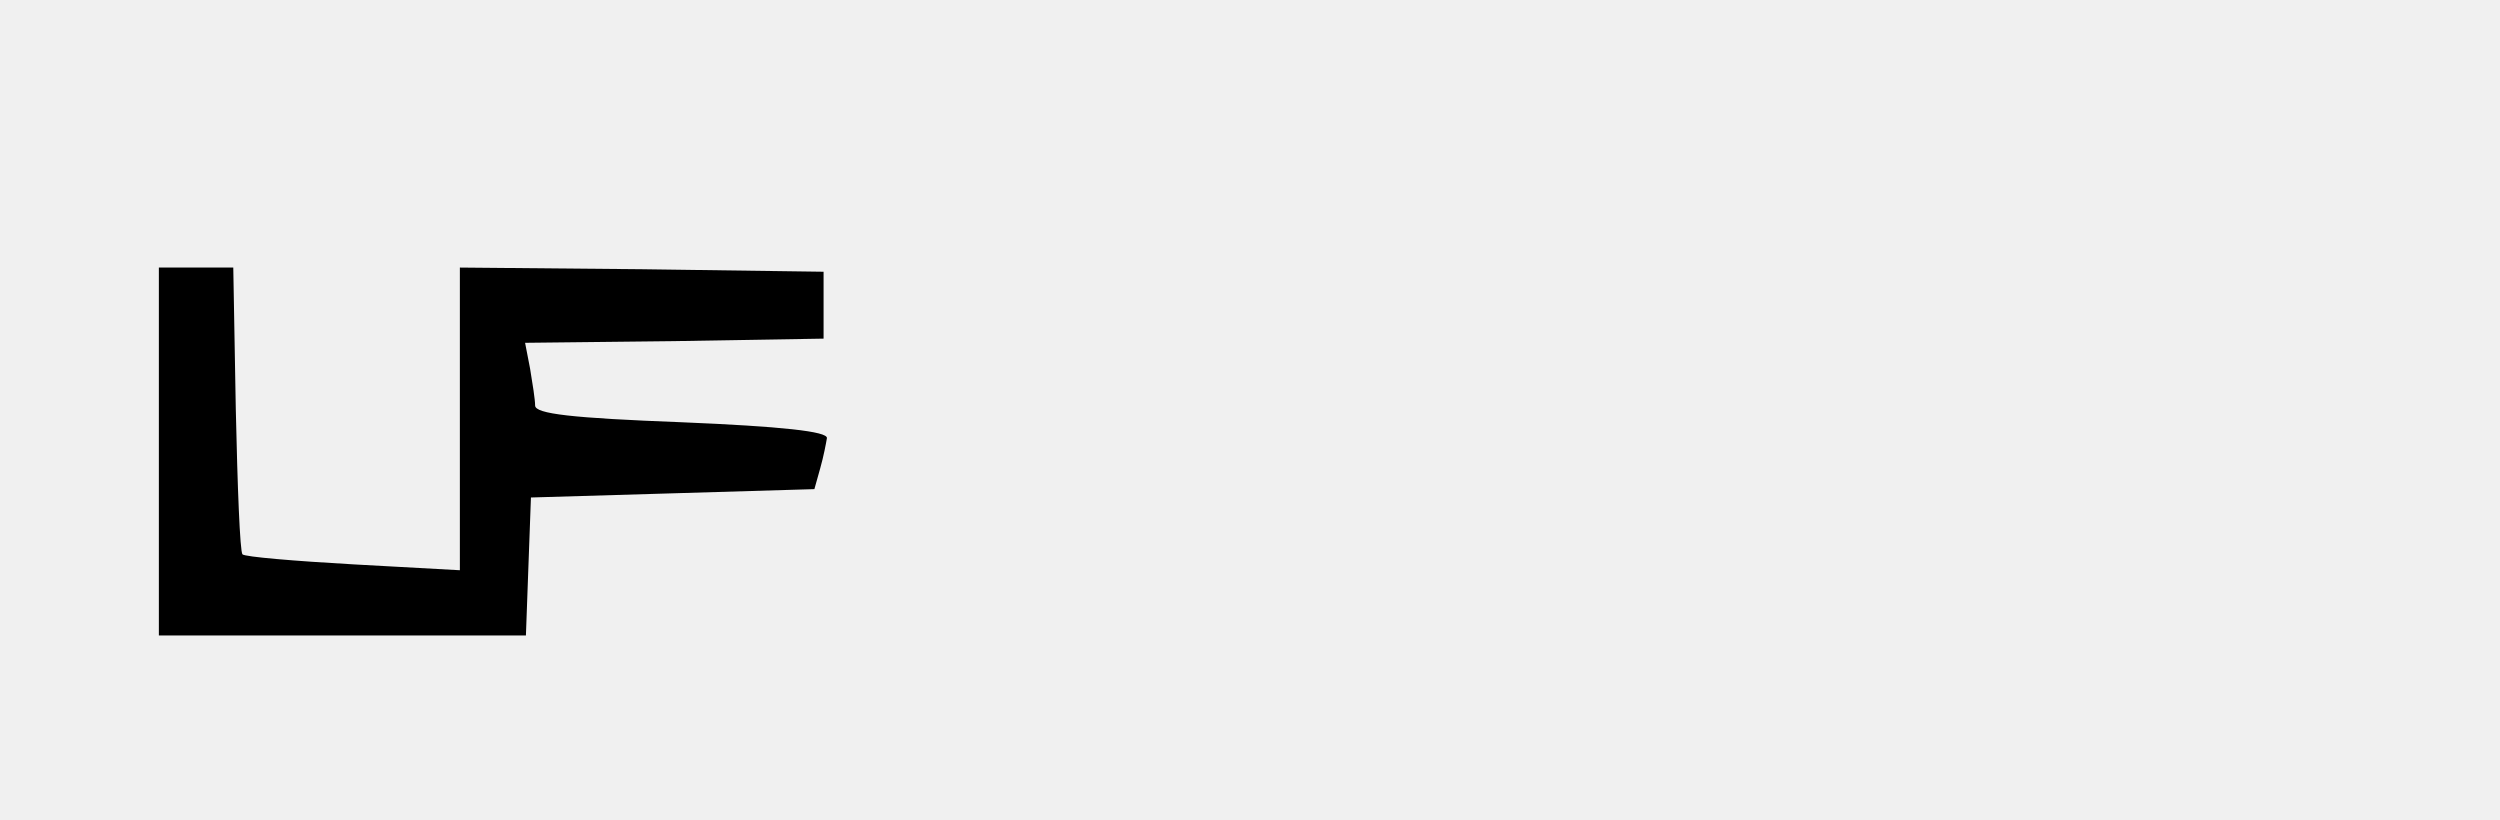
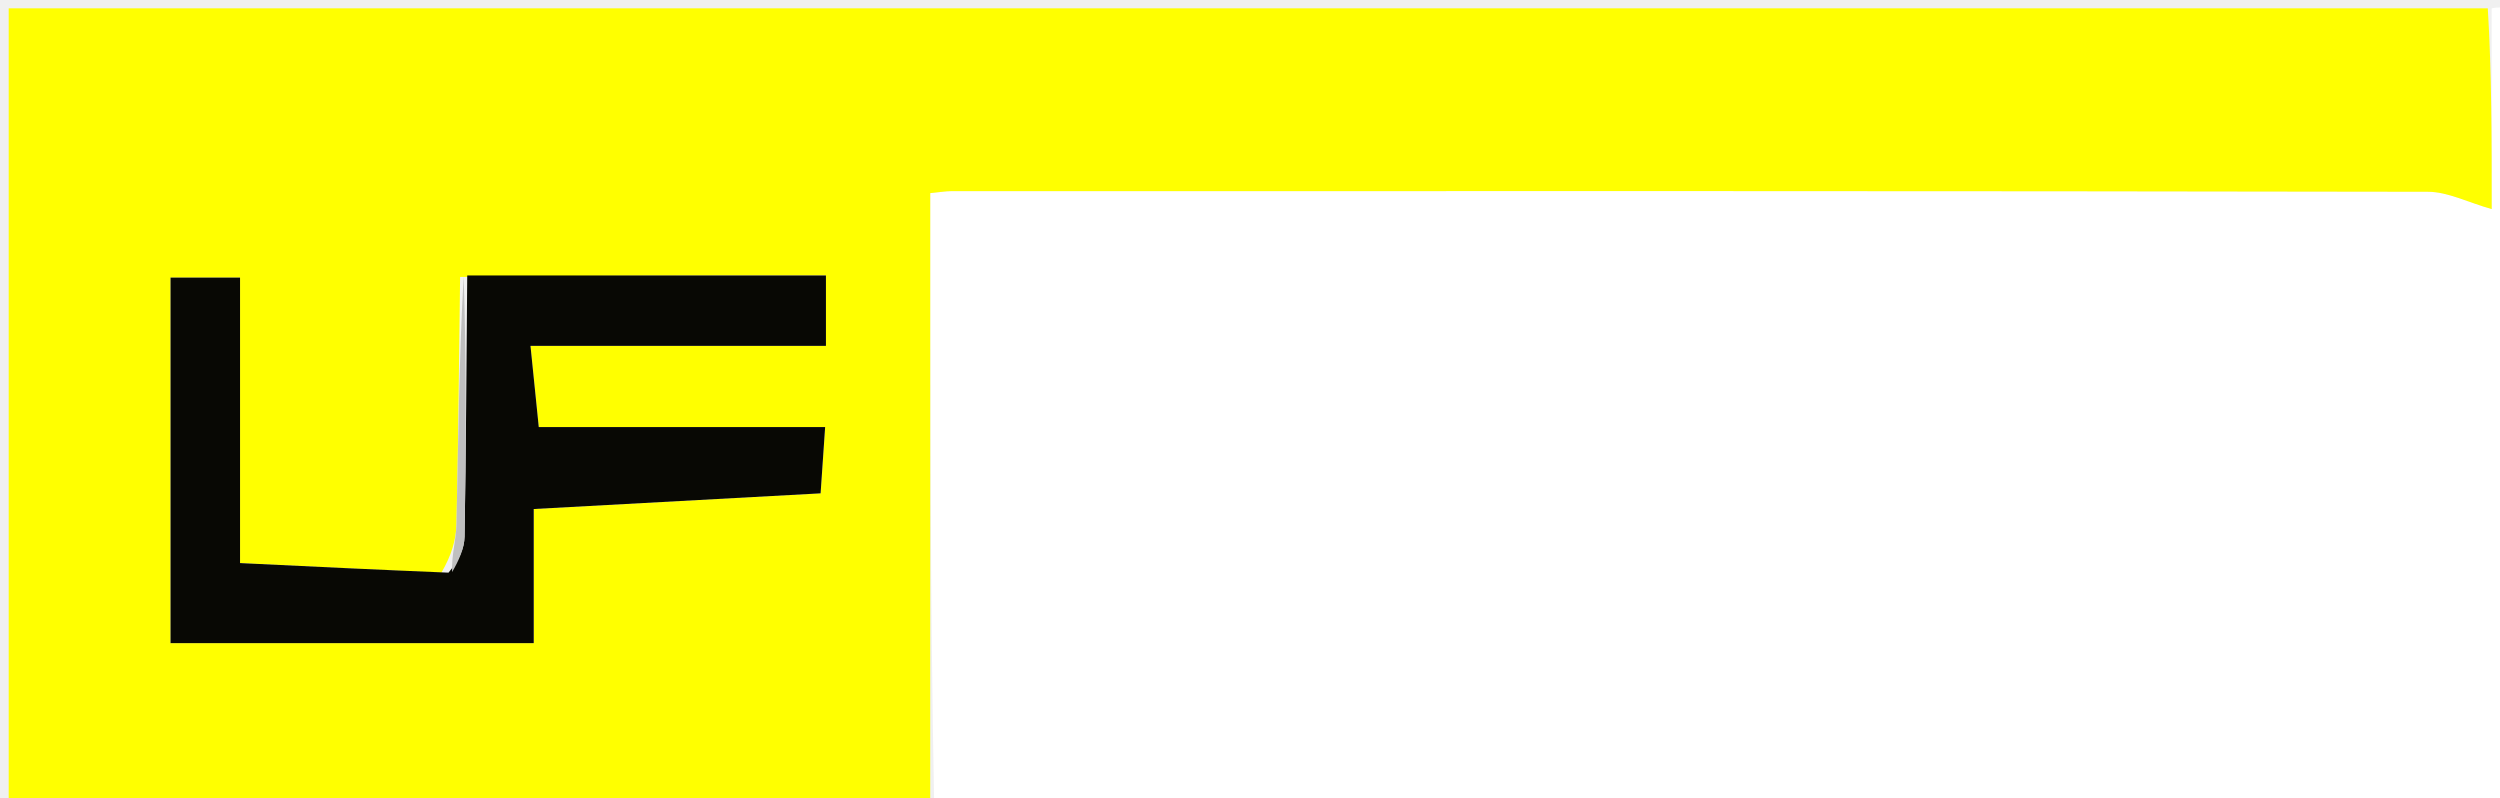
- <svg xmlns="http://www.w3.org/2000/svg" version="1.0" width="299pt" height="98pt" viewBox="0 0 299 98" preserveAspectRatio="xMidYMid meet">
-   <g transform="translate(0,98) scale(0.1,-0.1)" fill="#000000" stroke="none">
-     <path d="M190 440 l0 -220 220 0 219 0 3 83 3 82 170 5 169 5 7 25 c4 14 7 30 8 36 1 8 -54 14 -174 19 -131 5 -175 10 -175 20 0 7 -3 26 -6 44 l-6 31 178 2 179 3 0 40 0 40 -217 3 -218 2 0 -181 0 -181 -127 7 c-71 4 -130 9 -133 12 -3 3 -6 81 -8 174 l-3 169 -45 0 -44 0 0 -220z" />
-   </g>
+ <svg xmlns="http://www.w3.org/2000/svg" version="1.1" id="Layer_1" x="0px" y="0px" width="100%" viewBox="0 0 301 96" enable-background="new 0 0 301 96" xml:space="preserve">
+   <path fill="#FFFFFF" opacity="1" stroke="none" d=" M300,1   C303.075,0.388 301.962,2.723 301.966,3.992   C302.017,20.467 302,36.942 302,53.417   C302,67.895 302,82.373 302,97   C238.979,97 175.958,97 112.469,96.531   C112,71.822 112,47.581 112,23.251   C113.232,23.131 113.872,23.015 114.513,23.014   C173.778,23.004 233.044,22.979 292.309,23.087   C294.713,23.091 297.115,24.358 300,25.173   C300,16.61 300,8.805 300,1  z" />
+   <path fill="#FFFF00" opacity="1" stroke="none" d=" M299.531,1   C300,8.805 300,16.61 300,25.173   C297.115,24.358 294.713,23.091 292.309,23.087   C233.044,22.979 173.778,23.004 114.513,23.014   C113.872,23.015 113.232,23.131 112,23.251   C112,47.581 112,71.822 112,96.531   C75.032,97 38.064,97 1.048,97   C1.048,65.06 1.048,33.119 1.048,1   C100.354,1 199.708,1 299.531,1  M53.13,68.968   C45.346,68.591 37.563,68.214 28.901,67.794   C28.901,56.116 28.901,44.725 28.901,33.426   C25.564,33.426 23.133,33.426 20.533,33.426   C20.533,48.09 20.533,62.47 20.533,77.432   C35.168,77.432 49.497,77.432 64.263,77.432   C64.263,71.943 64.263,66.534 64.263,61.286   C76.049,60.642 87.401,60.022 98.801,59.4   C98.982,56.753 99.136,54.516 99.347,51.422   C87.939,51.422 76.55,51.422 64.869,51.422   C64.499,47.79 64.211,44.97 63.871,41.644   C76.252,41.644 87.828,41.644 99.444,41.644   C99.444,38.633 99.444,36.073 99.444,33.162   C84.825,33.162 70.539,33.162 55.396,33.347   C55.264,43.269 55.18,53.192 54.959,63.112   C54.917,65.021 54.336,66.917 53.13,68.968  z" />
+   <path fill="#080804" opacity="1" stroke="none" d=" M56.254,33.162   C70.539,33.162 84.825,33.162 99.444,33.162   C99.444,36.073 99.444,38.633 99.444,41.644   C87.828,41.644 76.252,41.644 63.871,41.644   C64.211,44.97 64.499,47.79 64.869,51.422   C76.55,51.422 87.939,51.422 99.347,51.422   C99.136,54.516 98.982,56.753 98.801,59.4   C87.401,60.022 76.049,60.642 64.263,61.286   C64.263,66.534 64.263,71.943 64.263,77.432   C49.497,77.432 35.168,77.432 20.533,77.432   C20.533,62.47 20.533,48.09 20.533,33.426   C23.133,33.426 25.564,33.426 28.901,33.426   C28.901,44.725 28.901,56.116 28.901,67.794   C37.563,68.214 45.346,68.591 53.999,68.948   C55.239,67.484 55.909,66.046 55.934,64.597   C56.114,54.12 56.163,43.641 56.254,33.162  z" />
+   <path fill="#BFBFBF" opacity="1" stroke="none" d=" M55.825,33.255   C56.163,43.641 56.114,54.12 55.934,64.597   C55.909,66.046 55.239,67.484 54.436,68.874   C54.336,66.917 54.917,65.021 54.959,63.112   C55.18,53.192 55.264,43.269 55.825,33.255  z" />
</svg>
